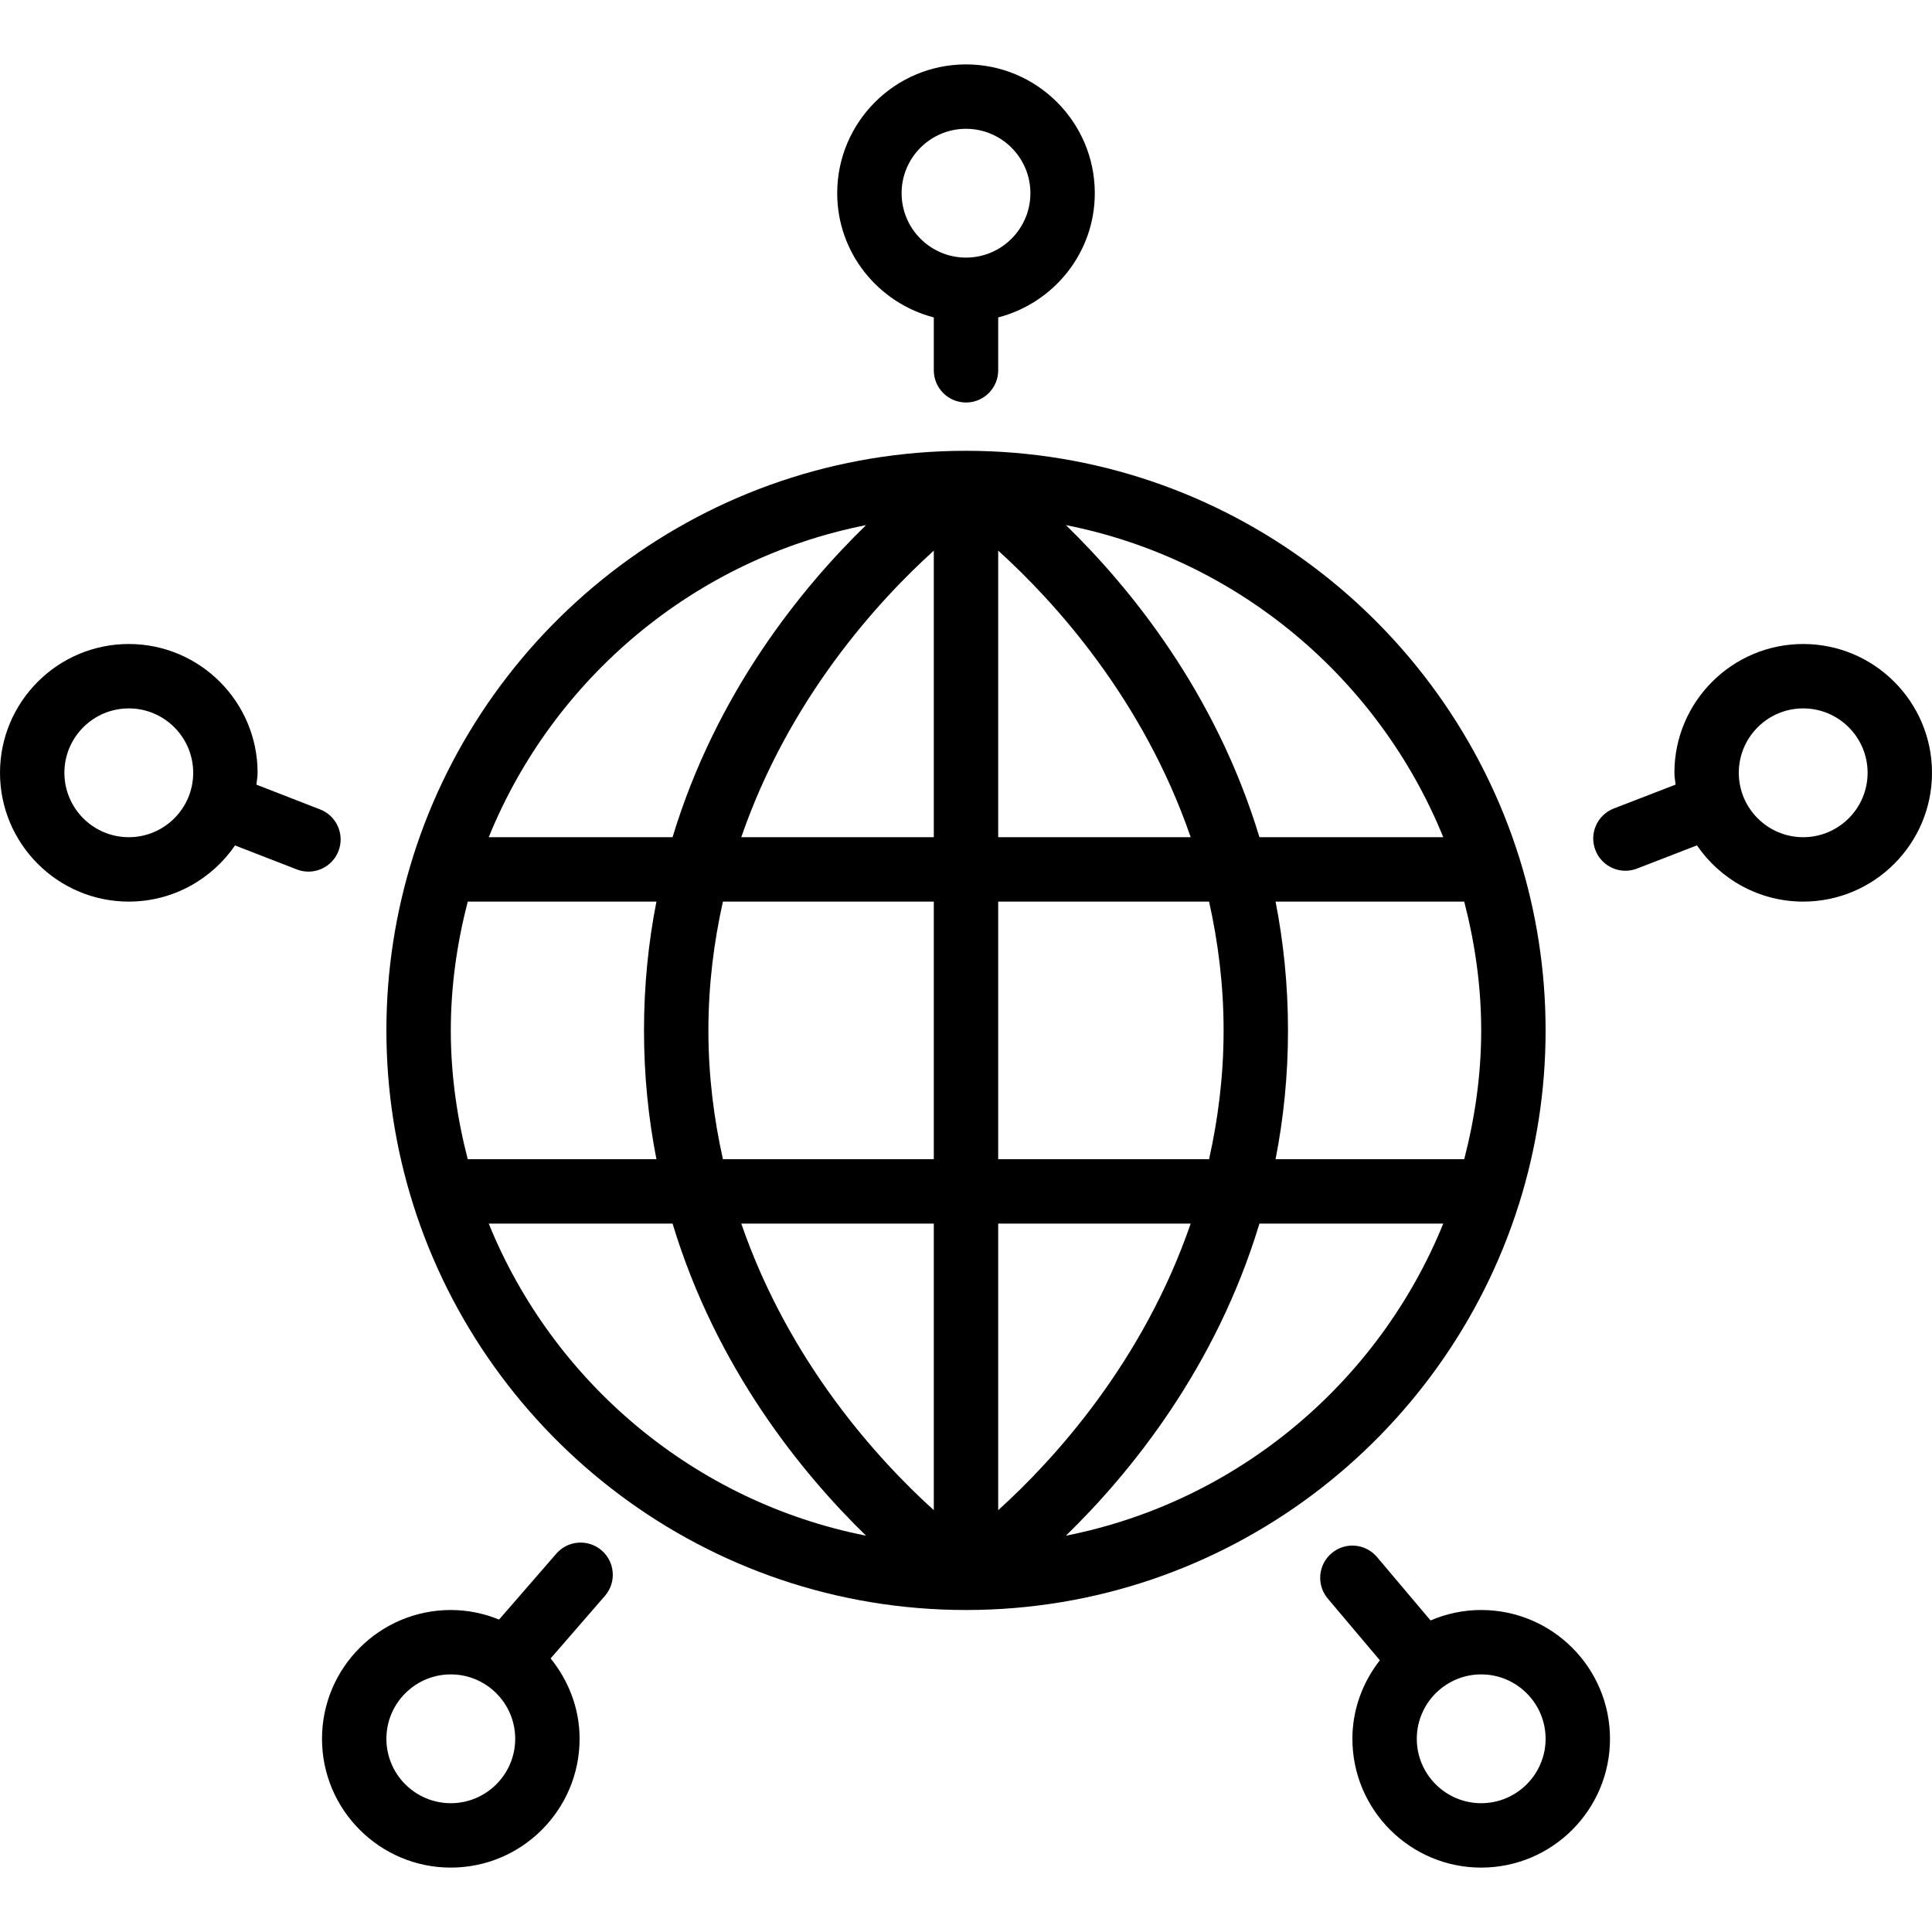
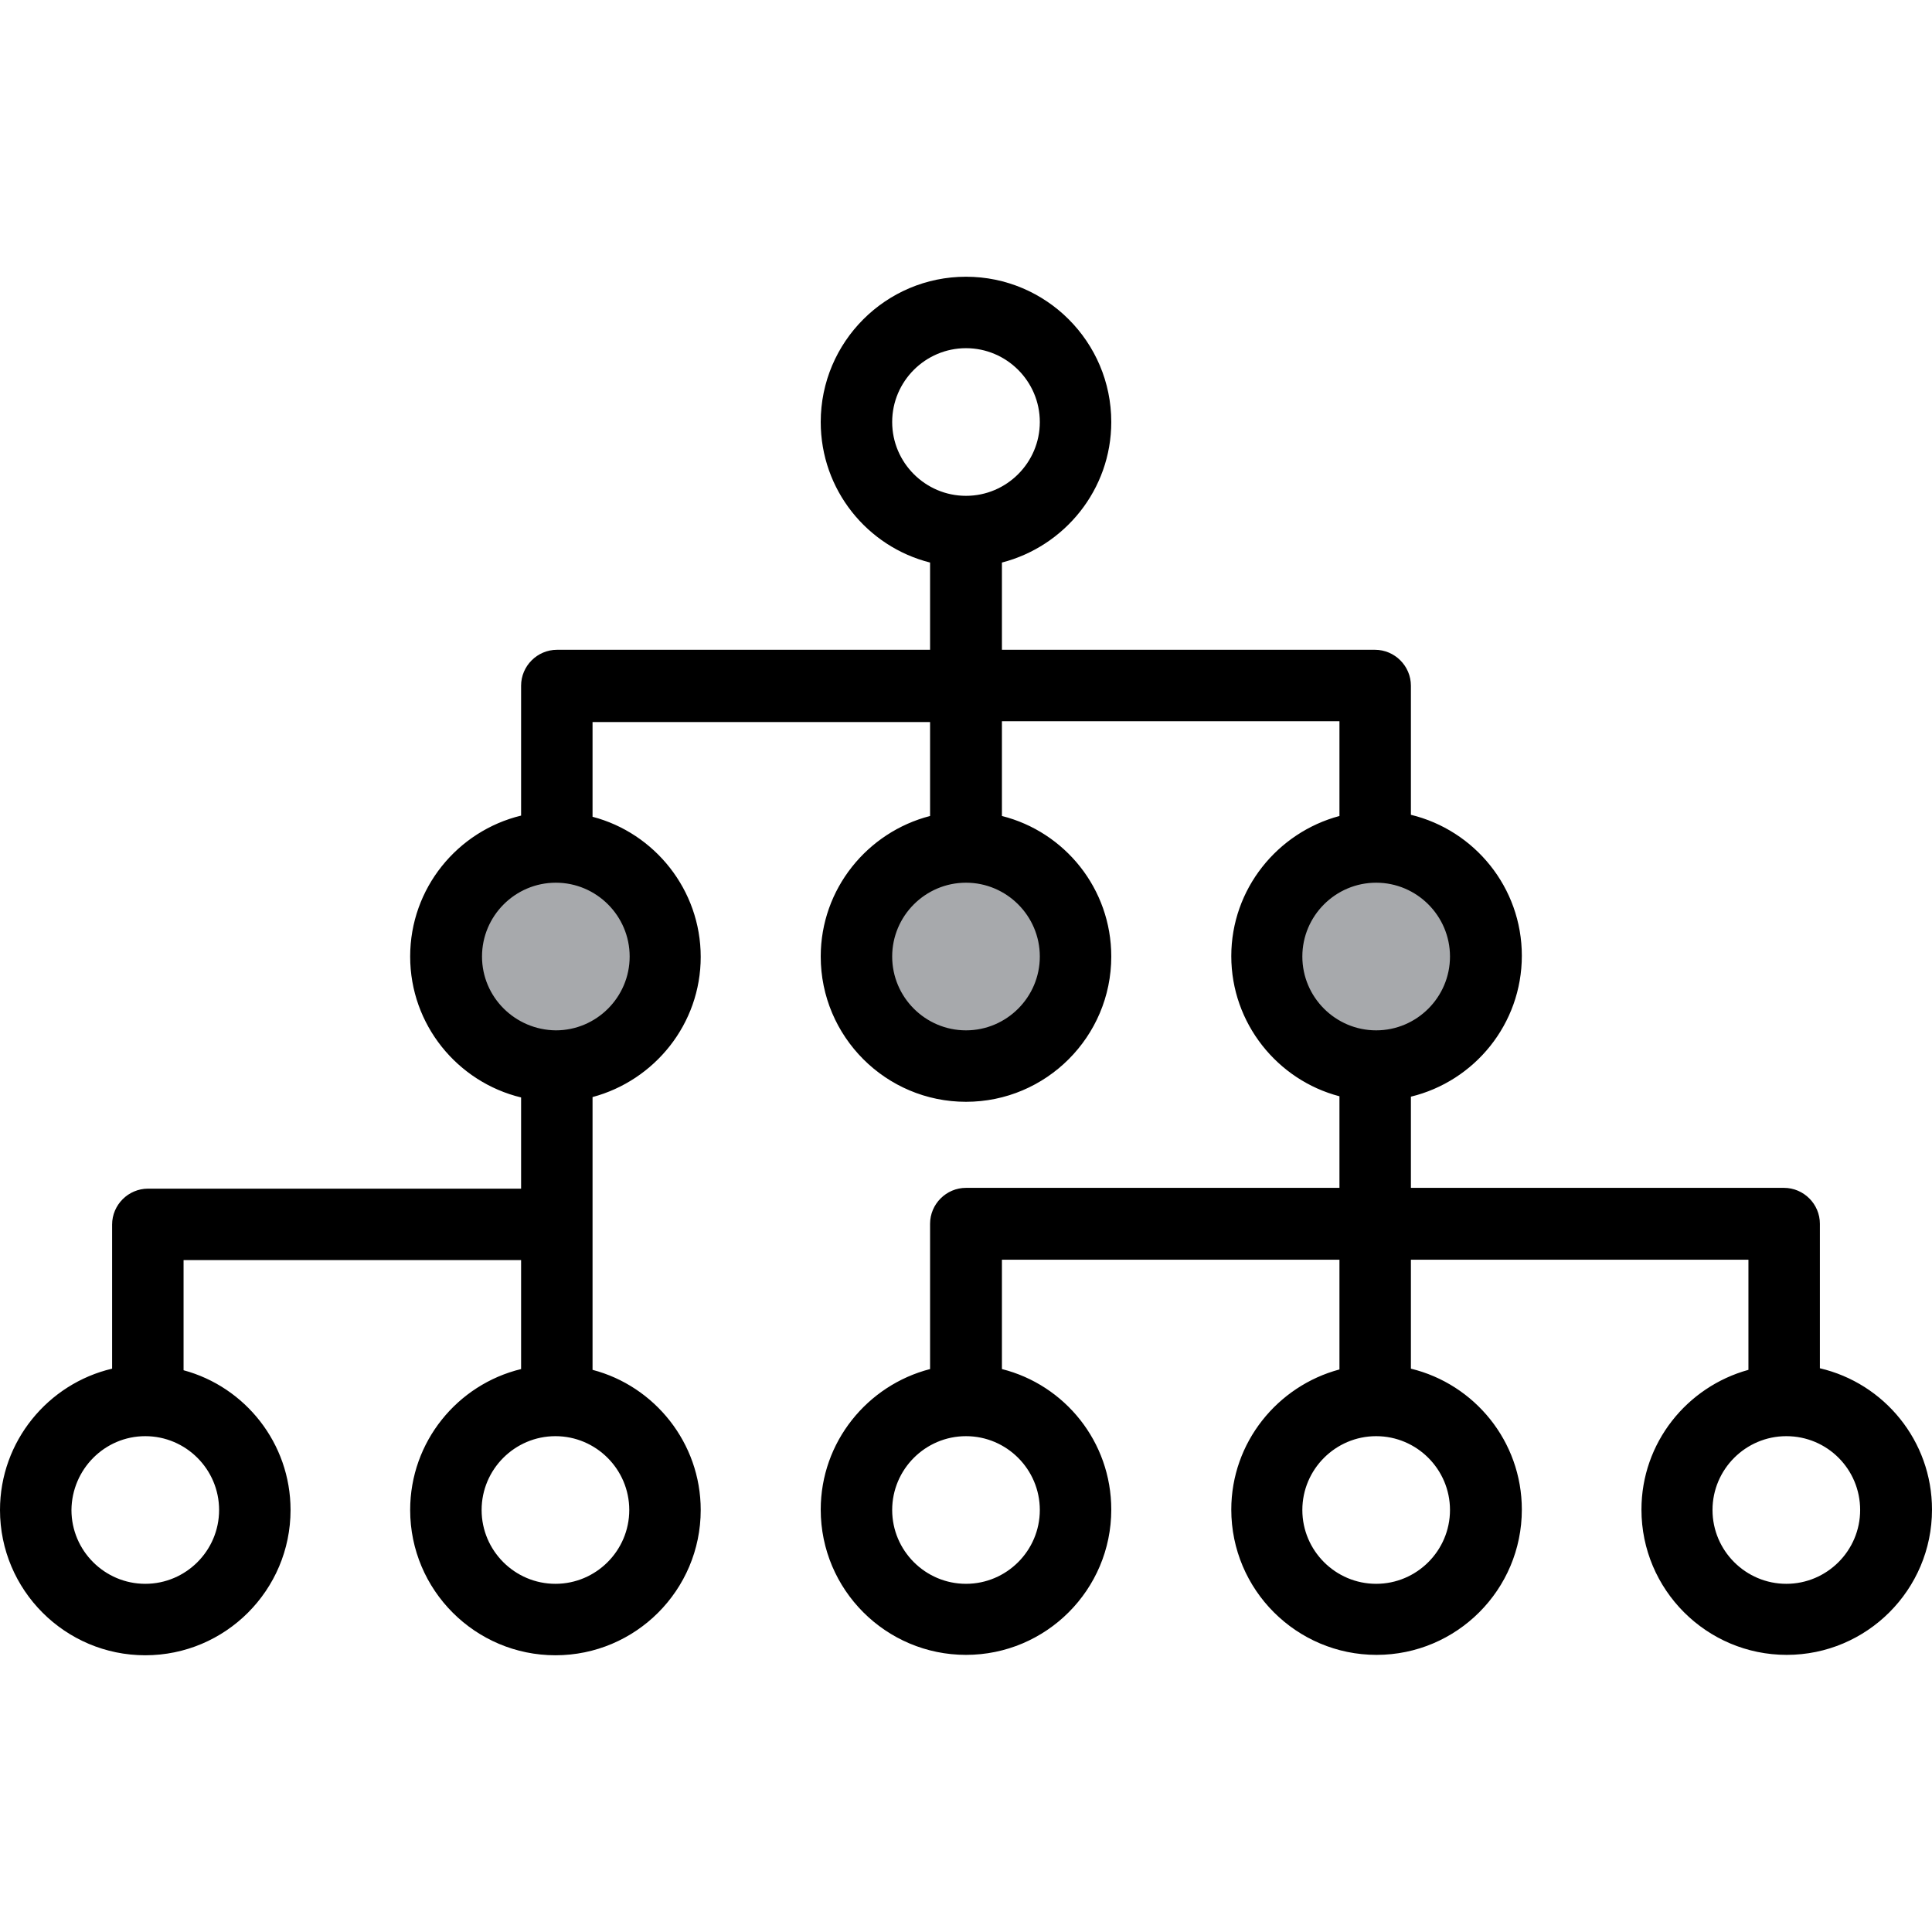
- <svg xmlns="http://www.w3.org/2000/svg" fill="#000000" height="800px" width="800px" version="1.1" id="Layer_1" viewBox="0 0 512 512" xml:space="preserve">
+ <svg xmlns="http://www.w3.org/2000/svg" height="800px" width="800px" version="1.1" id="Layer_1" viewBox="0 0 489.4 489.4" xml:space="preserve">
  <g>
    <g>
-       <g>
-         <path d="M247.467,84.122v14.012c0,4.71,3.823,8.533,8.533,8.533s8.533-3.823,8.533-8.533V84.122     c14.677-3.814,25.6-17.067,25.6-32.922c0-18.825-15.309-34.133-34.133-34.133S221.867,32.375,221.867,51.2     C221.867,67.055,232.789,80.307,247.467,84.122z M256,34.133c9.404,0,17.067,7.654,17.067,17.067     c0,9.412-7.663,17.067-17.067,17.067c-9.412,0-17.067-7.654-17.067-17.067C238.933,41.788,246.588,34.133,256,34.133z" />
-         <path d="M89.694,225.545c1.707-4.395-0.469-9.336-4.864-11.042l-16.879-6.562c0.094-1.05,0.316-2.065,0.316-3.14     c0-18.825-15.317-34.133-34.133-34.133C15.309,170.667,0,185.975,0,204.8s15.309,34.133,34.133,34.133     c11.674,0,21.99-5.905,28.151-14.882l16.367,6.357c1.015,0.393,2.057,0.58,3.089,0.58     C85.154,230.989,88.38,228.924,89.694,225.545z M34.133,221.867c-9.412,0-17.067-7.654-17.067-17.067s7.654-17.067,17.067-17.067     c9.412,0,17.067,7.654,17.067,17.067S43.546,221.867,34.133,221.867z" />
-         <path d="M392.533,426.667c-4.77,0-9.301,0.998-13.423,2.765l-14.191-16.802c-3.038-3.601-8.422-4.07-12.023-1.015     c-3.61,3.038-4.053,8.422-1.024,12.023l13.798,16.35c-4.489,5.777-7.27,12.945-7.27,20.813c0,18.825,15.309,34.133,34.133,34.133     c18.825,0,34.133-15.309,34.133-34.133C426.667,441.975,411.358,426.667,392.533,426.667z M392.533,477.867     c-9.412,0-17.067-7.654-17.067-17.067c0-9.412,7.654-17.067,17.067-17.067c9.404,0,17.067,7.654,17.067,17.067     C409.6,470.212,401.937,477.867,392.533,477.867z" />
-         <path d="M477.867,170.667c-18.825,0-34.133,15.309-34.133,34.133c0,1.067,0.213,2.082,0.316,3.132l-16.367,6.323     c-4.403,1.707-6.588,6.647-4.881,11.042c1.306,3.379,4.531,5.461,7.953,5.461c1.024,0,2.065-0.188,3.081-0.58l15.872-6.144     c6.153,8.986,16.469,14.899,28.16,14.899c18.825,0,34.133-15.309,34.133-34.133S496.691,170.667,477.867,170.667z      M477.867,221.867c-9.412,0-17.067-7.654-17.067-17.067s7.654-17.067,17.067-17.067c9.404,0,17.067,7.654,17.067,17.067     S487.27,221.867,477.867,221.867z" />
-         <path d="M402.543,319.078c0.008-0.026,0.017-0.043,0.026-0.06c4.557-14.515,7.031-29.952,7.031-45.952     s-2.475-31.437-7.031-45.952c-0.008-0.017-0.017-0.034-0.026-0.06C382.942,164.779,324.668,119.467,256,119.467     c-68.676,0-126.95,45.312-146.551,107.597l-0.009,0.043c-4.565,14.515-7.04,29.952-7.04,45.96s2.475,31.445,7.04,45.961     l0.009,0.043c19.601,62.276,77.867,107.588,146.526,107.597h0.008h0.009H256h0.009h0.009     C324.685,426.658,382.942,381.355,402.543,319.078z M229.513,139.162c-17.058,16.606-39.672,44.348-51.277,82.705h-48.717     C146.603,179.814,184.004,148.147,229.513,139.162z M119.467,273.067c0-11.802,1.664-23.202,4.489-34.133h50.005     c-2.099,10.684-3.294,22.059-3.294,34.133c0,12.075,1.195,23.45,3.294,34.133h-50.005     C121.131,296.269,119.467,284.868,119.467,273.067z M129.519,324.267h48.717c11.605,38.357,34.219,66.099,51.277,82.705     C184.004,397.986,146.603,366.319,129.519,324.267z M247.467,400.213c-14.857-13.44-38.374-39.245-51.021-75.947h51.021V400.213z      M247.467,307.2h-55.885c-2.372-10.65-3.849-21.99-3.849-34.133s1.476-23.484,3.849-34.133h55.885V307.2z M247.467,221.867     h-51.021c12.646-36.702,36.164-62.507,51.021-75.947V221.867z M392.533,273.067c0,11.802-1.672,23.202-4.497,34.133h-49.997     c2.091-10.684,3.294-22.059,3.294-34.133c0-12.075-1.203-23.45-3.294-34.133h49.997     C390.861,249.865,392.533,261.265,392.533,273.067z M382.481,221.867h-48.717c-11.605-38.357-34.227-66.099-51.285-82.705     C327.996,148.147,365.389,179.814,382.481,221.867z M264.533,145.92c14.857,13.44,38.374,39.245,51.012,75.947h-51.012V145.92z      M264.533,238.933h55.885c2.372,10.65,3.849,21.99,3.849,34.133s-1.476,23.484-3.849,34.133h-55.885V238.933z M264.533,400.213     v-75.947h51.012C302.908,360.969,279.39,386.773,264.533,400.213z M282.479,406.972c17.058-16.606,39.68-44.348,51.285-82.705     h48.717C365.397,366.319,327.996,397.986,282.479,406.972z" />
-         <path d="M159.454,410.889c-3.558-3.089-8.951-2.714-12.032,0.853l-15.164,17.459c-3.959-1.604-8.26-2.534-12.791-2.534     c-18.825,0-34.133,15.309-34.133,34.133c0,18.825,15.309,34.133,34.133,34.133c18.816,0,34.133-15.309,34.133-34.133     c0-8.098-2.953-15.445-7.68-21.299l14.387-16.572C163.396,419.371,163.021,413.978,159.454,410.889z M119.467,477.867     c-9.412,0-17.067-7.654-17.067-17.067c0-9.412,7.654-17.067,17.067-17.067s17.067,7.654,17.067,17.067     C136.533,470.212,128.879,477.867,119.467,477.867z" />
-       </g>
+       <circle id="XMLID_496_" style="fill:#A7A9AC;" cx="140.8" cy="242.3" r="27.7" />
+       <circle id="XMLID_495_" style="fill:#A7A9AC;" cx="244.7" cy="242.3" r="27.7" />
+       <circle id="XMLID_491_" style="fill:#A7A9AC;" cx="348.6" cy="242.3" r="27.7" />
+       <path d="M36.8,419.3c20.3,0,36.8-16.5,36.8-36.8c0-16.9-11.5-31.2-27.1-35.4v-27.9H132v27.6c-16.1,3.9-28.1,18.4-28.1,35.7    c0,20.3,16.5,36.8,36.8,36.8s36.8-16.5,36.8-36.8c0-17-11.7-31.4-27.4-35.5v-69.1c15.7-4.2,27.4-18.5,27.4-35.5    s-11.7-31.4-27.4-35.5v-24h85.5v23.8c-15.9,4.1-27.7,18.5-27.7,35.6c0,20.3,16.5,36.8,36.8,36.8s36.8-16.5,36.8-36.8    c0-17.2-11.8-31.6-27.7-35.6v-24h85.5v24c-15.7,4.2-27.4,18.5-27.4,35.5s11.7,31.4,27.4,35.5v23.2h-94.6c-5,0-9.1,4.1-9.1,9.1    v36.8c-15.9,4.1-27.7,18.5-27.7,35.6c0,20.3,16.5,36.8,36.8,36.8s36.8-16.5,36.8-36.8c0-17.2-11.8-31.6-27.7-35.6v-27.7h85.5v27.8    c-15.7,4.2-27.4,18.5-27.4,35.5c0,20.3,16.5,36.8,36.8,36.8s36.8-16.5,36.8-36.8c0-17.3-12-31.8-28.1-35.7v-27.6h85.5V347    c-15.6,4.3-27.1,18.5-27.1,35.4c0,20.3,16.5,36.8,36.8,36.8s36.8-16.5,36.8-36.8c0-17.4-12.1-32-28.4-35.8V310    c0-5-4.1-9.1-9.1-9.1h-94.5v-23.1c16.1-3.9,28.1-18.4,28.1-35.7c0-17.3-12-31.8-28.1-35.7v-32.7c0-5-4.1-9.1-9.1-9.1h-94.5v-22.1    c15.9-4.1,27.7-18.5,27.7-35.6c0-20.3-16.5-36.8-36.8-36.8s-36.8,16.5-36.8,36.8c0,17.2,11.8,31.6,27.7,35.6v22.1h-94.5    c-5,0-9.1,4.1-9.1,9.1v32.9c-16.1,3.9-28.1,18.4-28.1,35.7c0,17.3,12,31.8,28.1,35.7v23.1H37.5c-5,0-9.1,4.1-9.1,9.1v36.5    C12.2,350.5,0,365.1,0,382.5C0,402.8,16.5,419.3,36.8,419.3z M263.4,242.3c0,10.3-8.4,18.7-18.7,18.7s-18.7-8.4-18.7-18.7    c0-10.3,8.4-18.7,18.7-18.7S263.4,232,263.4,242.3z M263.4,382.5c0,10.3-8.4,18.7-18.7,18.7s-18.7-8.4-18.7-18.7    c0-10.3,8.4-18.7,18.7-18.7S263.4,372.2,263.4,382.5z M471.2,382.5c0,10.3-8.4,18.7-18.7,18.7c-10.3,0-18.7-8.4-18.7-18.7    c0-10.3,8.4-18.7,18.7-18.7C462.9,363.8,471.2,372.2,471.2,382.5z M367.3,382.5c0,10.3-8.4,18.7-18.7,18.7    c-10.3,0-18.7-8.4-18.7-18.7c0-10.3,8.4-18.7,18.7-18.7S367.3,372.2,367.3,382.5z M367.3,242.3c0,10.3-8.4,18.7-18.7,18.7    c-10.3,0-18.7-8.4-18.7-18.7c0-10.3,8.4-18.7,18.7-18.7S367.3,232,367.3,242.3z M226,106.9c0-10.3,8.4-18.7,18.7-18.7    s18.7,8.4,18.7,18.7s-8.4,18.7-18.7,18.7C234.4,125.6,226,117.2,226,106.9z M159.4,382.5c0,10.3-8.4,18.7-18.7,18.7    s-18.7-8.4-18.7-18.7c0-10.3,8.4-18.7,18.7-18.7S159.4,372.2,159.4,382.5z M122.1,242.3c0-10.3,8.4-18.7,18.7-18.7    s18.7,8.4,18.7,18.7c0,10.3-8.4,18.7-18.7,18.7C130.5,260.9,122.1,252.6,122.1,242.3z M36.8,363.8c10.3,0,18.7,8.4,18.7,18.7    c0,10.3-8.4,18.7-18.7,18.7s-18.7-8.4-18.7-18.7C18.2,372.2,26.5,363.8,36.8,363.8z" />
    </g>
  </g>
</svg>
